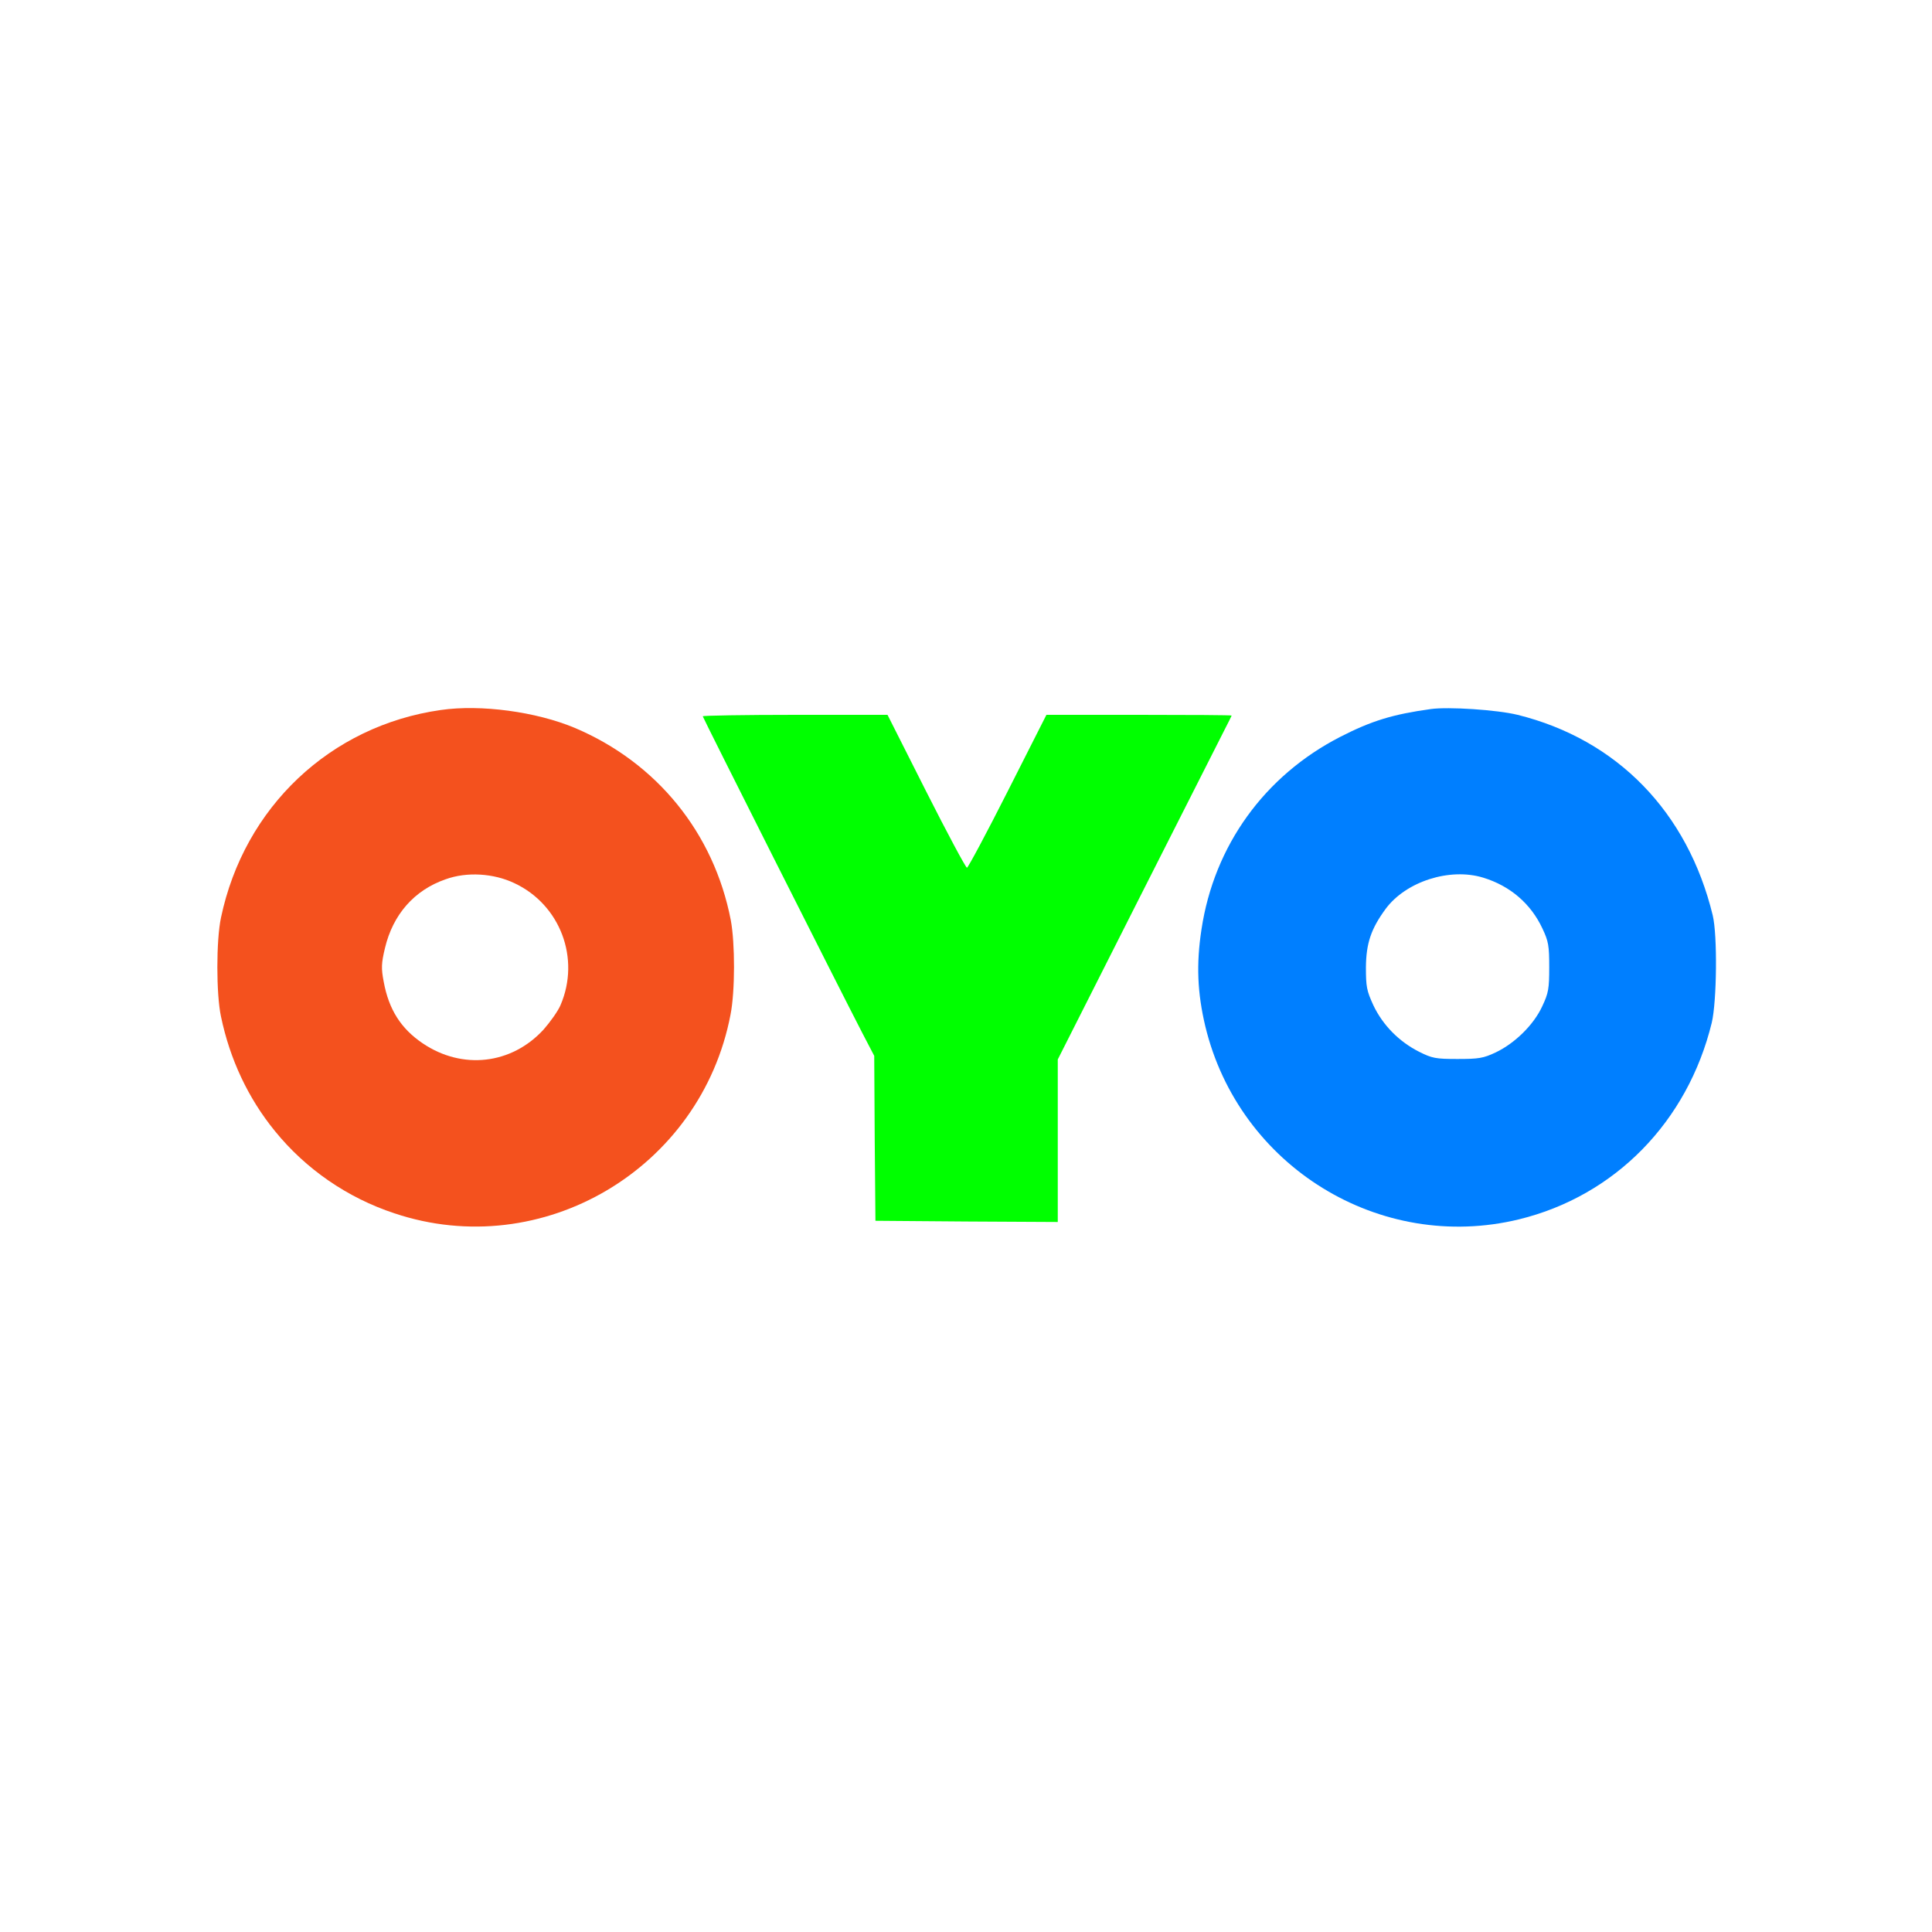
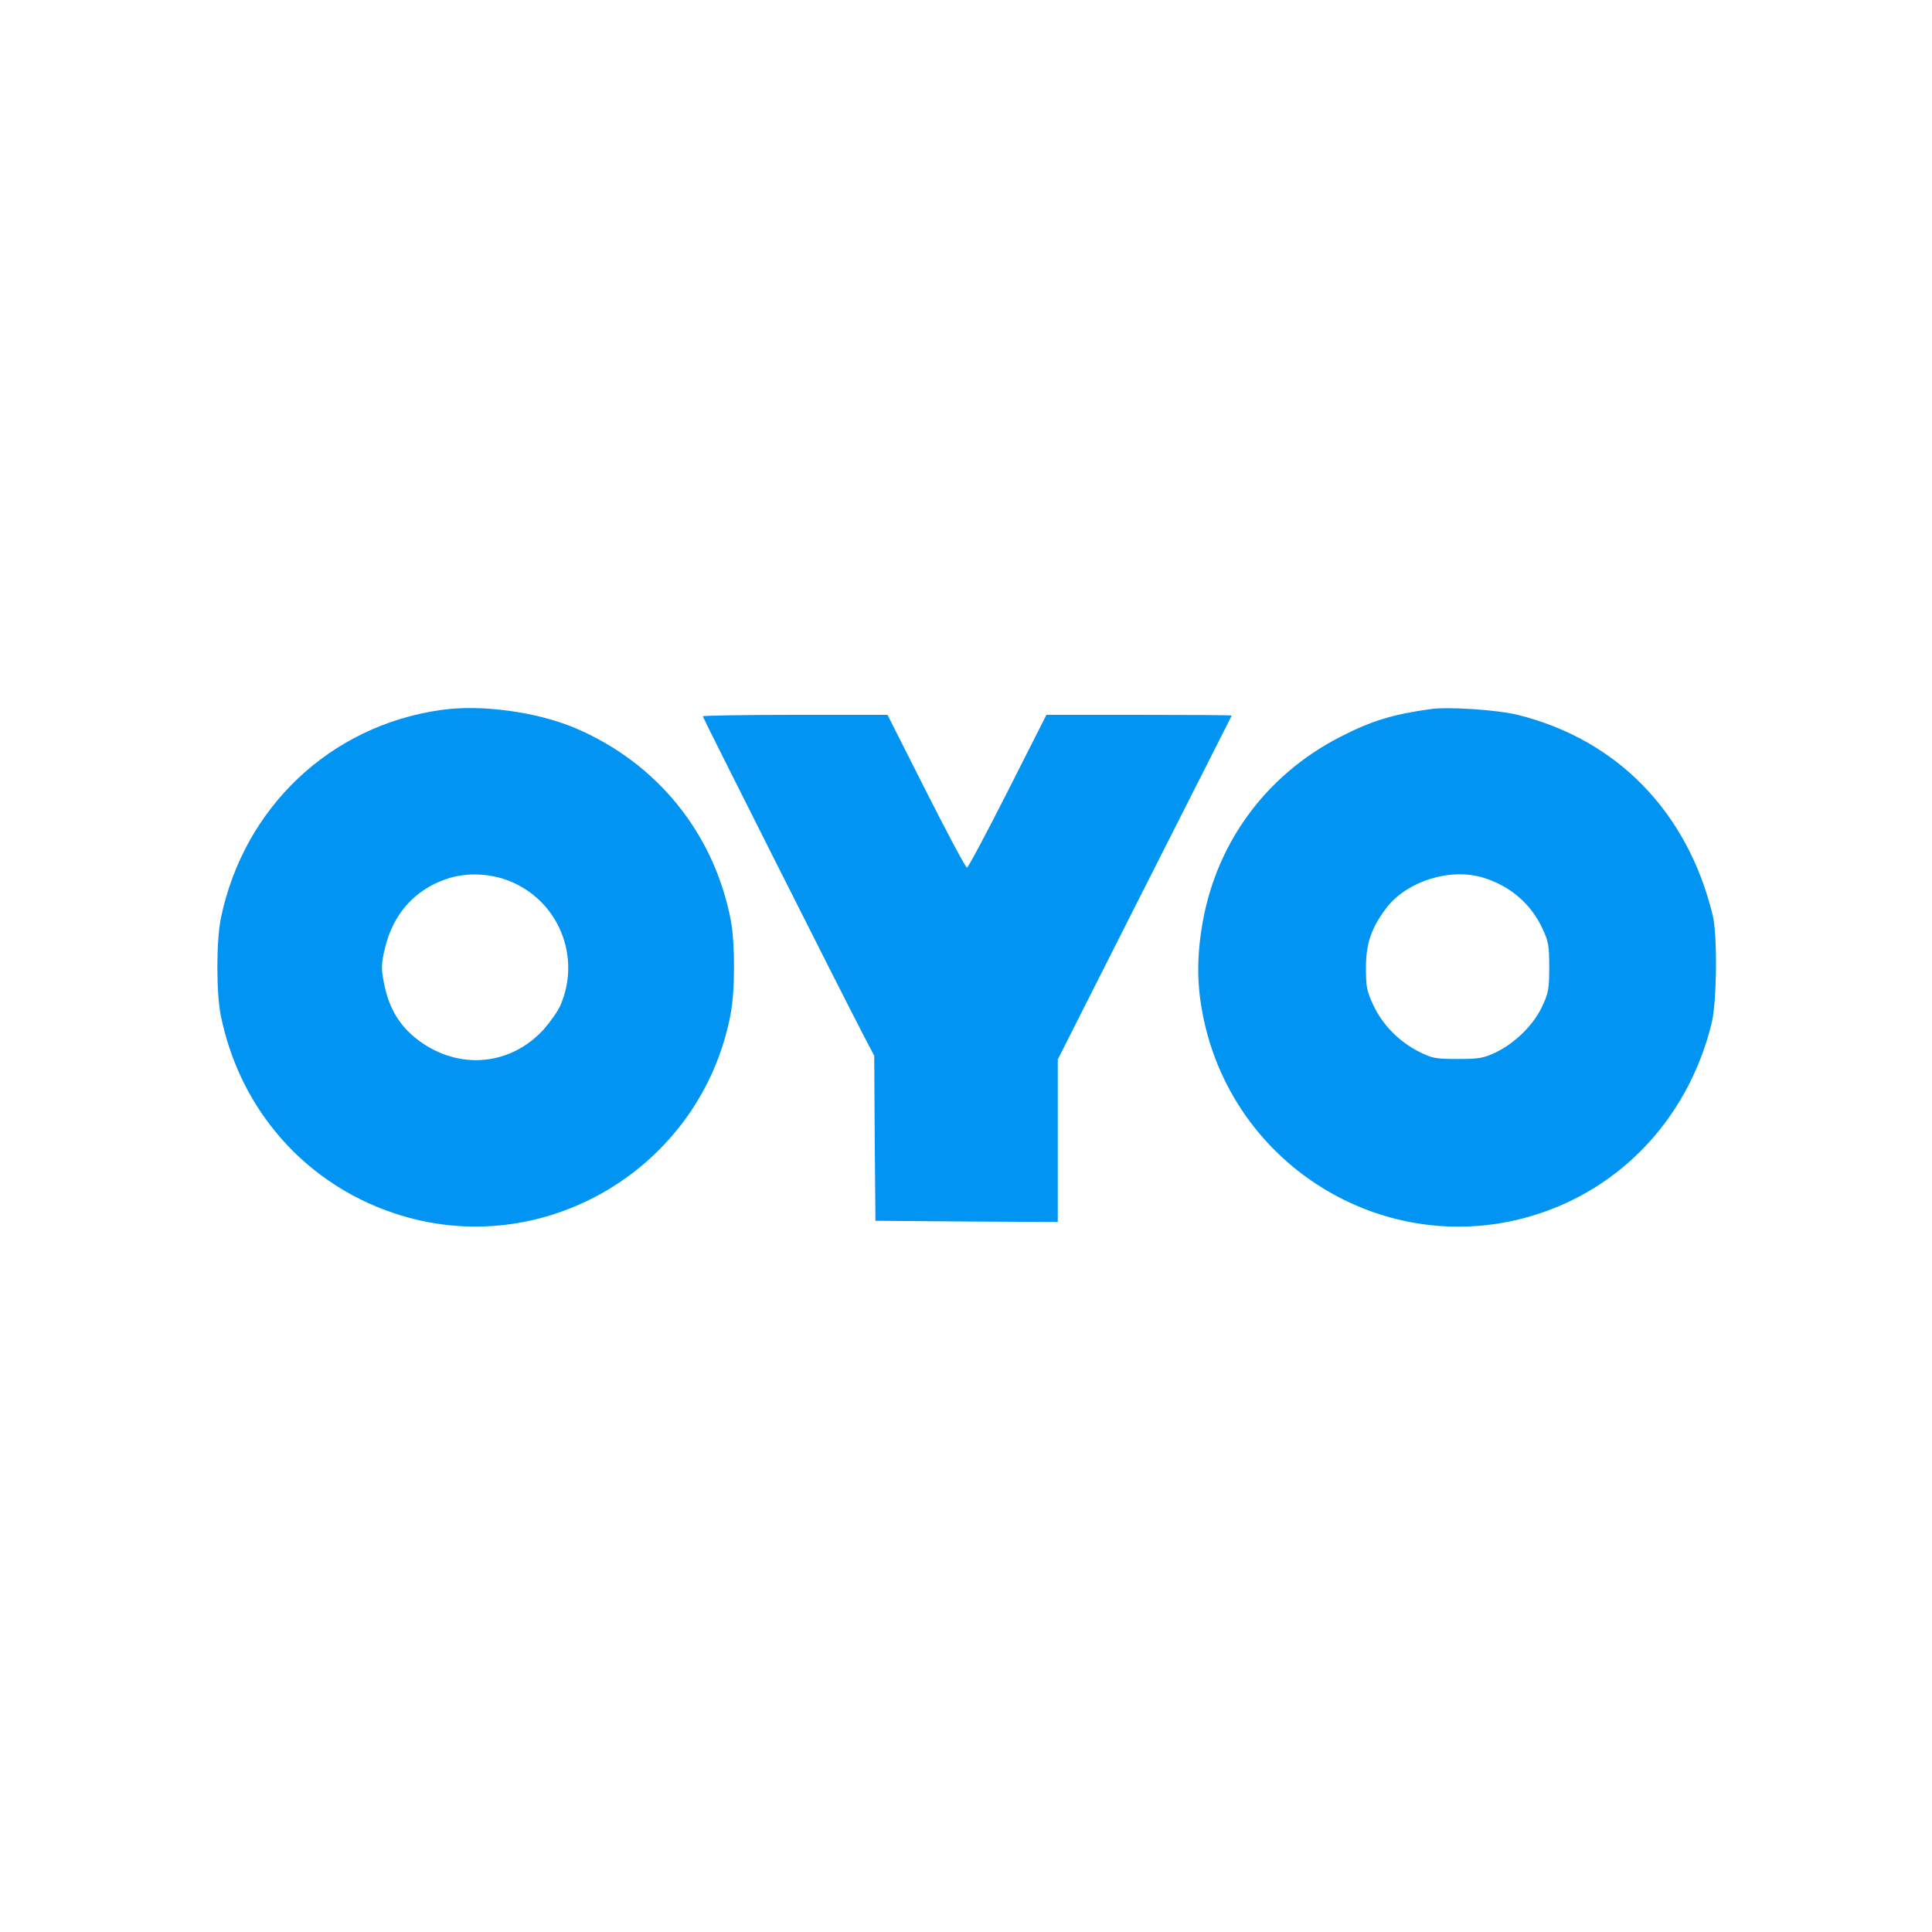
<svg xmlns="http://www.w3.org/2000/svg" version="1.0" width="800pt" height="800pt" viewBox="0 0 800 800" preserveAspectRatio="xMidYMid meet">
-   <g transform="translate(0,800) scale(0.1,-0.1)" fill="#007FFF" stroke="none">
-     <path fill="#f4511e" d="M1825 5060 c-457 -65 -814 -402 -910 -860 -20 -94 -20 -316 0 -409 37 -178 113 -339 223 -474 128 -158 301 -277 495 -341 612 -205 1270 184 1392 823 19 97 19 295 1 391 -70 361 -306 652 -646 796 -160 67 -389 98 -555 74z m305 -717 c190 -89 274 -312 191 -505 -10 -24 -42 -69 -70 -101 -133 -145 -337 -168 -501 -57 -90 61 -140 140 -161 254 -11 57 -10 77 5 140 33 139 121 240 251 285 88 32 199 25 285 -16z" />
+   <g transform="translate(0,800) scale(0.1,-0.1)" fill="#0194F3" stroke="none">
+     <path fill="#0194F3" d="M1825 5060 c-457 -65 -814 -402 -910 -860 -20 -94 -20 -316 0 -409 37 -178 113 -339 223 -474 128 -158 301 -277 495 -341 612 -205 1270 184 1392 823 19 97 19 295 1 391 -70 361 -306 652 -646 796 -160 67 -389 98 -555 74z m305 -717 c190 -89 274 -312 191 -505 -10 -24 -42 -69 -70 -101 -133 -145 -337 -168 -501 -57 -90 61 -140 140 -161 254 -11 57 -10 77 5 140 33 139 121 240 251 285 88 32 199 25 285 -16z" />
    <path d="M5925 5064 c-159 -22 -246 -49 -375 -115 -314 -161 -523 -451 -575 -798 -22 -144 -17 -262 16 -401 140 -580 723 -939 1299 -799 397 97 698 404 798 814 21 88 24 362 4 445 -104 428 -396 728 -808 830 -85 21 -287 34 -359 24z m216 -698 c112 -34 198 -108 246 -211 25 -53 28 -71 28 -160 0 -89 -3 -107 -29 -162 -35 -76 -113 -153 -193 -191 -51 -24 -70 -27 -158 -27 -91 0 -105 3 -159 30 -83 42 -150 110 -189 192 -28 61 -31 77 -31 158 1 99 21 159 82 242 84 113 265 171 403 129z" />
-     <path fill="#00FF00" d="M2910 5034 c0 -5 560 -1117 661 -1312 l49 -94 2 -341 3 -342 378 -3 377 -2 0 336 0 337 329 651 c181 358 343 678 360 711 17 33 31 61 31 62 0 2 -173 3 -384 3 l-383 0 -160 -316 c-88 -174 -164 -316 -169 -317 -5 0 -81 142 -169 316 l-160 317 -382 0 c-211 0 -383 -3 -383 -6z" />
+     <path fill="#0194F3" d="M2910 5034 c0 -5 560 -1117 661 -1312 l49 -94 2 -341 3 -342 378 -3 377 -2 0 336 0 337 329 651 c181 358 343 678 360 711 17 33 31 61 31 62 0 2 -173 3 -384 3 l-383 0 -160 -316 c-88 -174 -164 -316 -169 -317 -5 0 -81 142 -169 316 l-160 317 -382 0 c-211 0 -383 -3 -383 -6z" />
  </g>
</svg>
